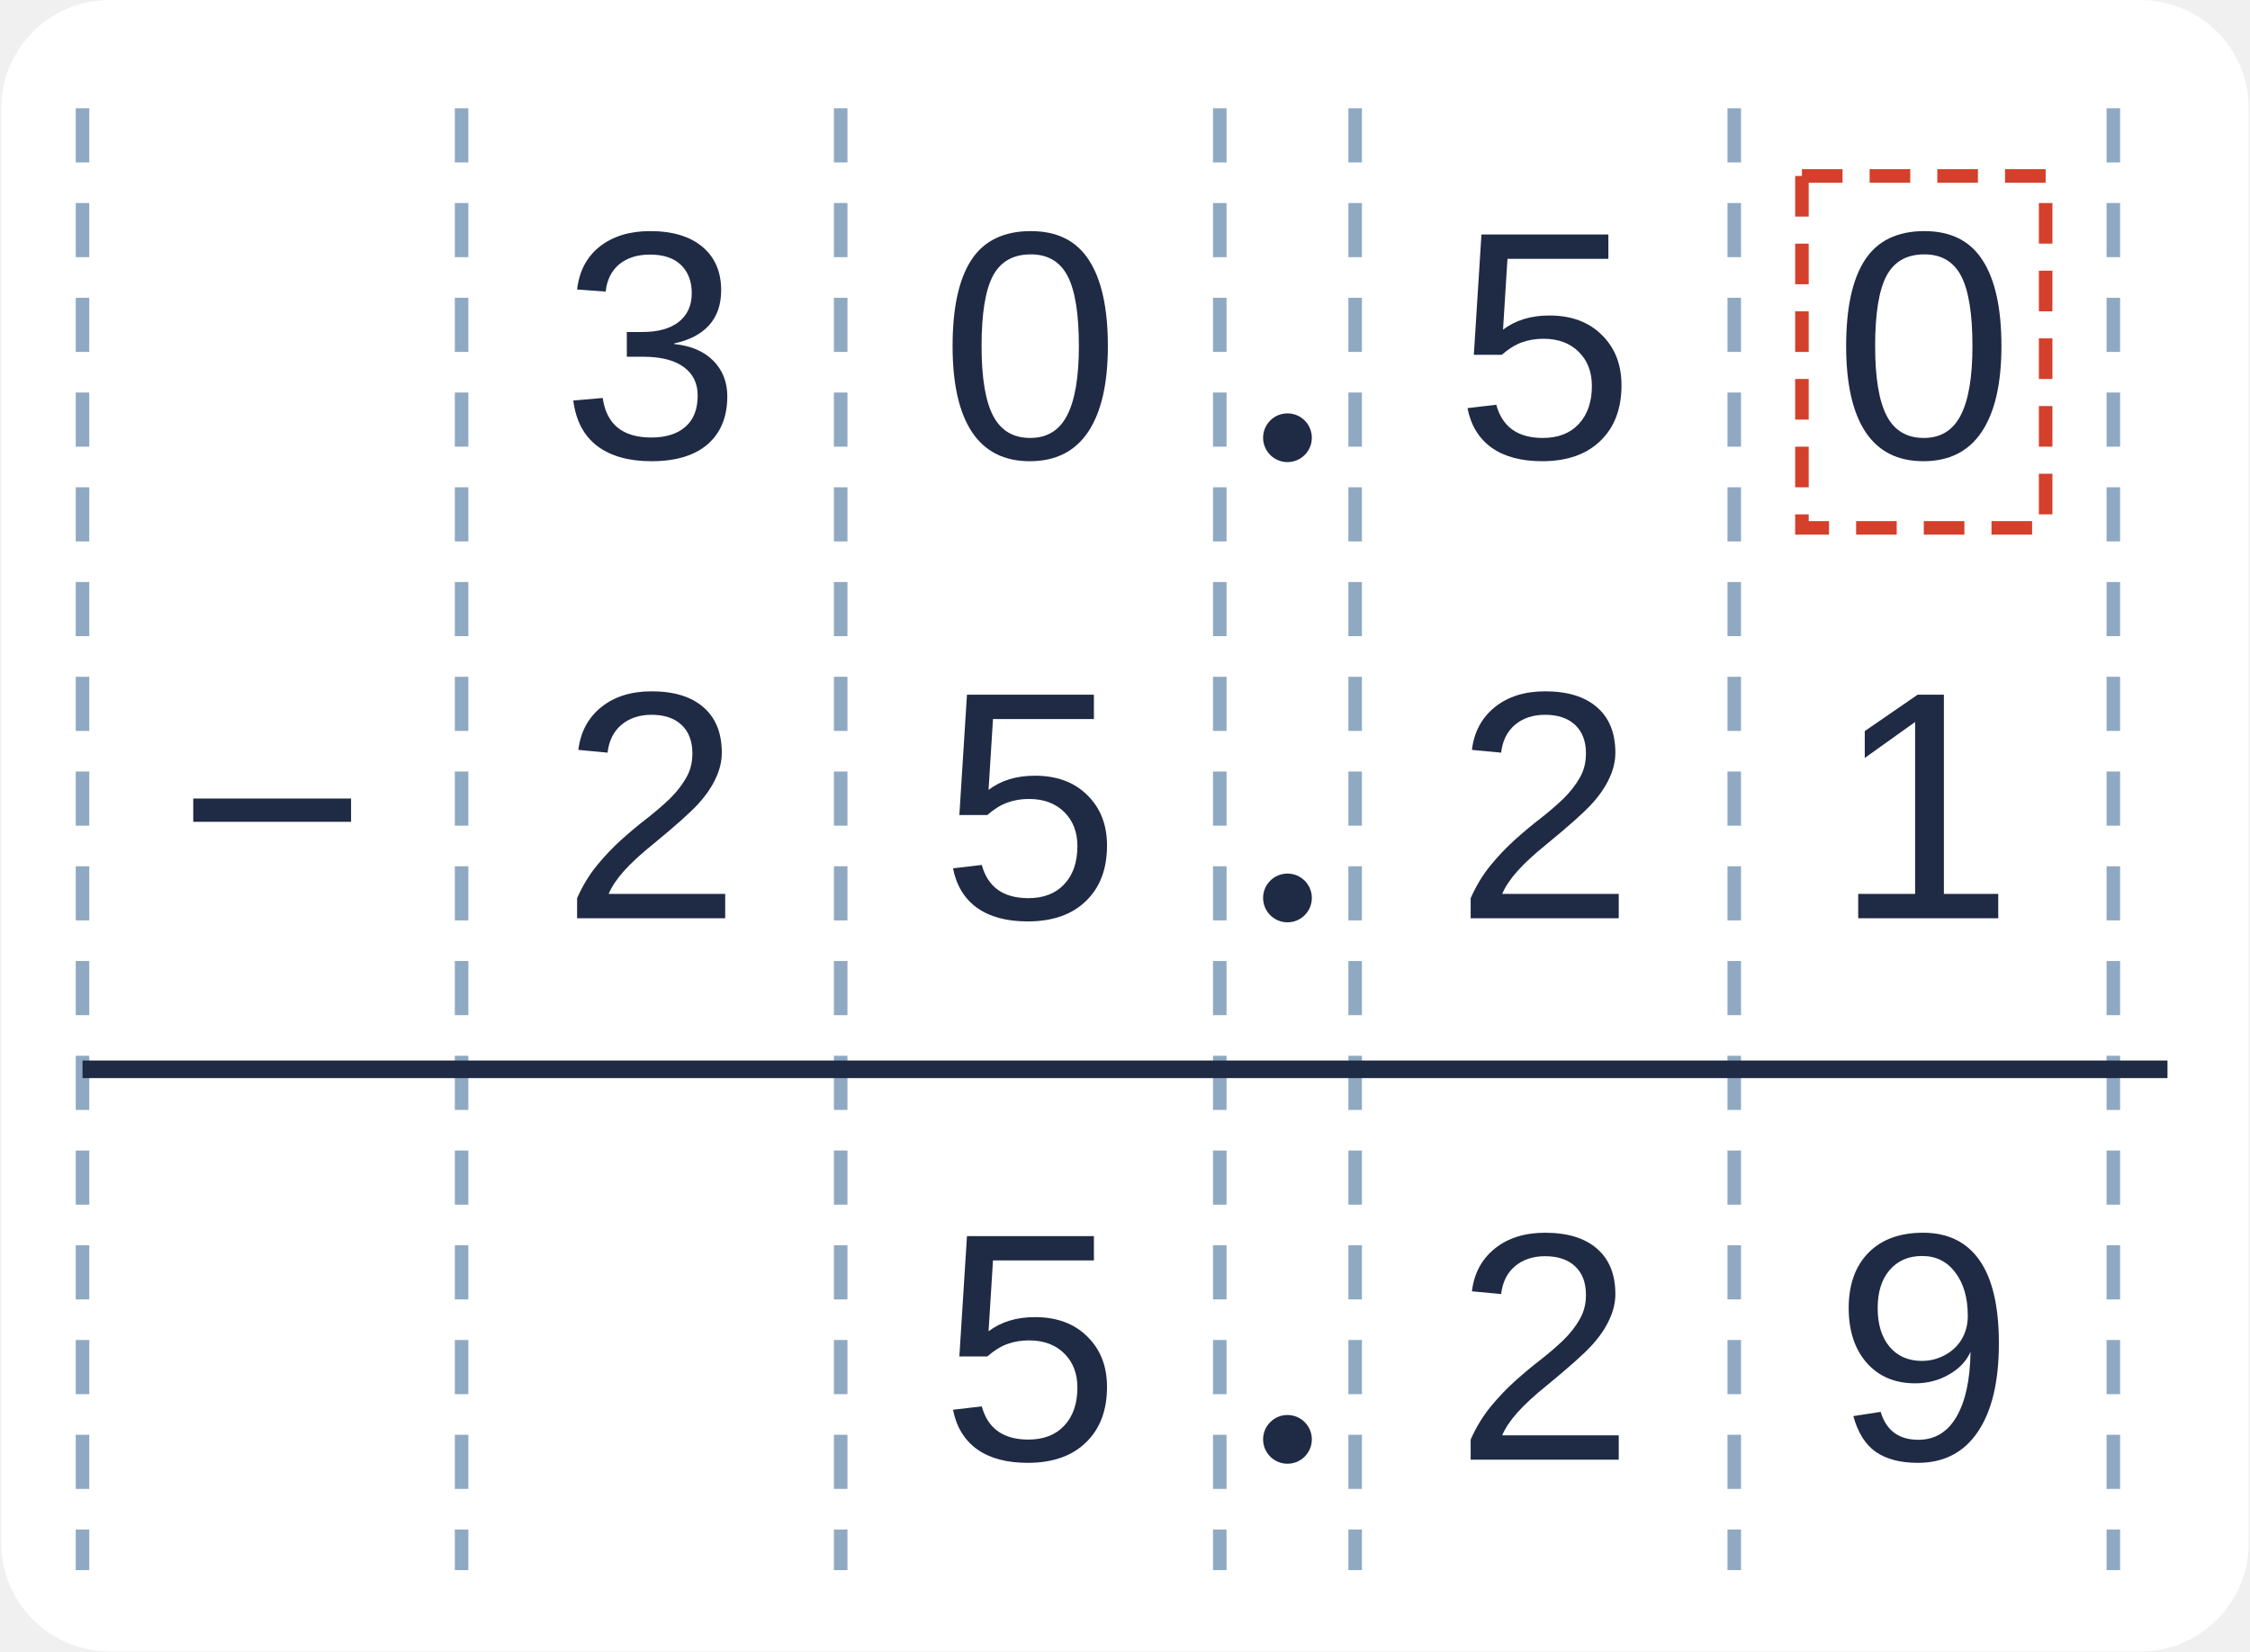
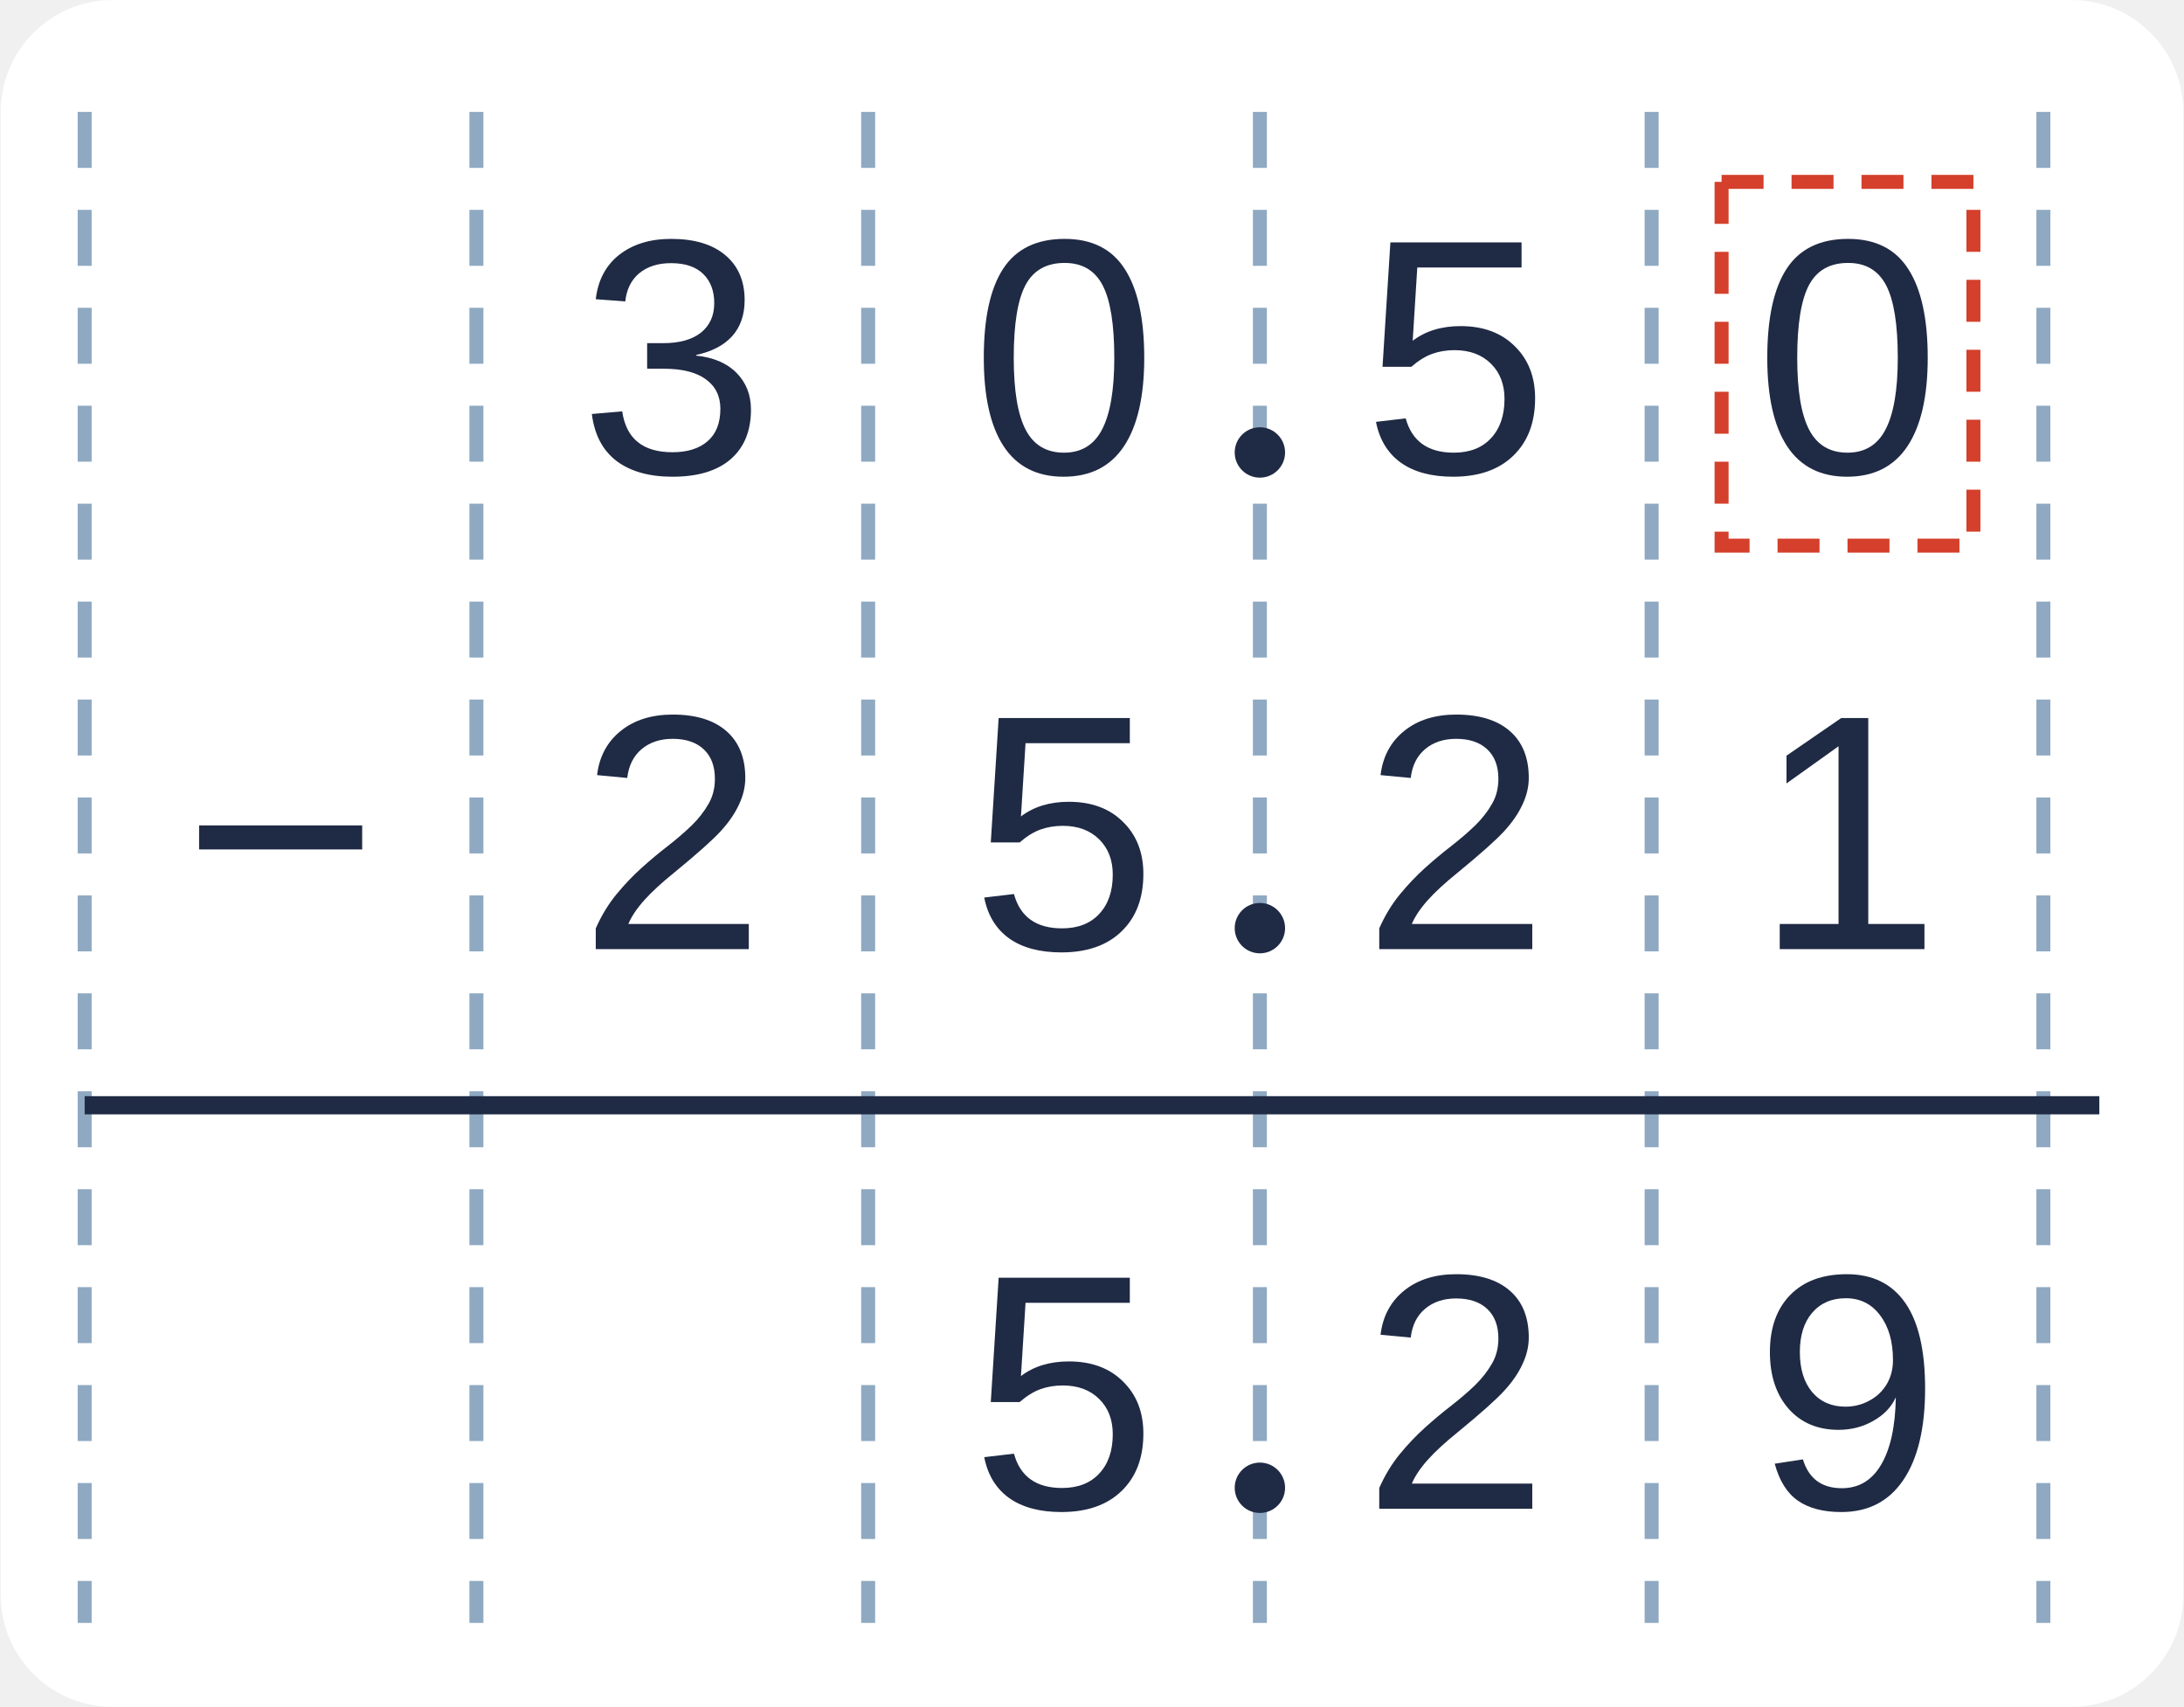
- <svg xmlns="http://www.w3.org/2000/svg" class="cmn-shushi" role="img" aria-label="竖式：30点50，减 25点21，5点29" style="display:inline-block;position:static;width:6.92em;height:5.08em;overflow:visible;fill:#1f2a44;stroke:none;vertical-align:top" viewBox="0 0 166 122" width="6.92em" height="5.08em" font-family="'Helvetica Neue', Arial, 'PingFang SC', sans-serif">
-   <rect x="0" y="0" width="166" height="122" rx="8" fill="#ffffff" />
+ <svg xmlns="http://www.w3.org/2000/svg" class="cmn-shushi" role="img" aria-label="竖式：30点50，减 25点21，5点29" style="display:inline-block;position:static;width:6.50em;height:5.08em;overflow:visible;fill:#1f2a44;stroke:none;vertical-align:top" viewBox="0 0 156 122" width="6.50em" height="5.08em" font-family="'Helvetica Neue', Arial, 'PingFang SC', sans-serif">
+   <rect x="0" y="0" width="156" height="122" rx="8" fill="#ffffff" />
  <line class="cmn-guide" x1="6" y1="8" x2="6" y2="116" stroke="#8fa9c2" stroke-width="1" stroke-dasharray="4 3" />
  <line class="cmn-guide" x1="34" y1="8" x2="34" y2="116" stroke="#8fa9c2" stroke-width="1" stroke-dasharray="4 3" />
  <line class="cmn-guide" x1="62" y1="8" x2="62" y2="116" stroke="#8fa9c2" stroke-width="1" stroke-dasharray="4 3" />
  <line class="cmn-guide" x1="90" y1="8" x2="90" y2="116" stroke="#8fa9c2" stroke-width="1" stroke-dasharray="4 3" />
-   <line class="cmn-guide" x1="100" y1="8" x2="100" y2="116" stroke="#8fa9c2" stroke-width="1" stroke-dasharray="4 3" />
-   <line class="cmn-guide" x1="128" y1="8" x2="128" y2="116" stroke="#8fa9c2" stroke-width="1" stroke-dasharray="4 3" />
-   <line class="cmn-guide" x1="156" y1="8" x2="156" y2="116" stroke="#8fa9c2" stroke-width="1" stroke-dasharray="4 3" />
+   <line class="cmn-guide" x1="118" y1="8" x2="118" y2="116" stroke="#8fa9c2" stroke-width="1" stroke-dasharray="4 3" />
+   <line class="cmn-guide" x1="146" y1="8" x2="146" y2="116" stroke="#8fa9c2" stroke-width="1" stroke-dasharray="4 3" />
  <text x="48" y="33.84" font-size="24" text-anchor="middle" fill="#1f2a44">3</text>
  <text x="76" y="33.84" font-size="24" text-anchor="middle" fill="#1f2a44">0</text>
-   <circle cx="95" cy="32.34" r="1.8" fill="#1f2a44" />
-   <text x="114" y="33.84" font-size="24" text-anchor="middle" fill="#1f2a44">5</text>
-   <text x="142" y="33.84" font-size="24" text-anchor="middle" fill="#1f2a44">0</text>
-   <rect class="cmn-bu" x="133" y="13" width="18" height="26" fill="none" stroke="#d4402b" stroke-dasharray="3 2" />
+   <circle class="cmn-dian" cx="90" cy="32.34" r="1.8" fill="#1f2a44" />
+   <text x="104" y="33.84" font-size="24" text-anchor="middle" fill="#1f2a44">5</text>
+   <text x="132" y="33.84" font-size="24" text-anchor="middle" fill="#1f2a44">0</text>
+   <rect class="cmn-bu" x="123" y="13" width="18" height="26" fill="none" stroke="#d4402b" stroke-dasharray="3 2" />
  <text x="20" y="67.84" font-size="24" text-anchor="middle" fill="#1f2a44">−</text>
  <text x="48" y="67.84" font-size="24" text-anchor="middle" fill="#1f2a44">2</text>
  <text x="76" y="67.84" font-size="24" text-anchor="middle" fill="#1f2a44">5</text>
-   <circle cx="95" cy="66.34" r="1.8" fill="#1f2a44" />
-   <text x="114" y="67.84" font-size="24" text-anchor="middle" fill="#1f2a44">2</text>
-   <text x="142" y="67.84" font-size="24" text-anchor="middle" fill="#1f2a44">1</text>
-   <line x1="6" y1="79" x2="160" y2="79" stroke="#1f2a44" stroke-width="1.3" />
+   <circle class="cmn-dian" cx="90" cy="66.34" r="1.8" fill="#1f2a44" />
+   <text x="104" y="67.84" font-size="24" text-anchor="middle" fill="#1f2a44">2</text>
+   <text x="132" y="67.84" font-size="24" text-anchor="middle" fill="#1f2a44">1</text>
+   <line x1="6" y1="79" x2="150" y2="79" stroke="#1f2a44" stroke-width="1.3" />
  <text x="76" y="107.84" font-size="24" text-anchor="middle" fill="#1f2a44">5</text>
-   <circle cx="95" cy="106.34" r="1.8" fill="#1f2a44" />
-   <text x="114" y="107.84" font-size="24" text-anchor="middle" fill="#1f2a44">2</text>
-   <text x="142" y="107.84" font-size="24" text-anchor="middle" fill="#1f2a44">9</text>
+   <circle class="cmn-dian" cx="90" cy="106.34" r="1.8" fill="#1f2a44" />
+   <text x="104" y="107.84" font-size="24" text-anchor="middle" fill="#1f2a44">2</text>
+   <text x="132" y="107.84" font-size="24" text-anchor="middle" fill="#1f2a44">9</text>
</svg>
